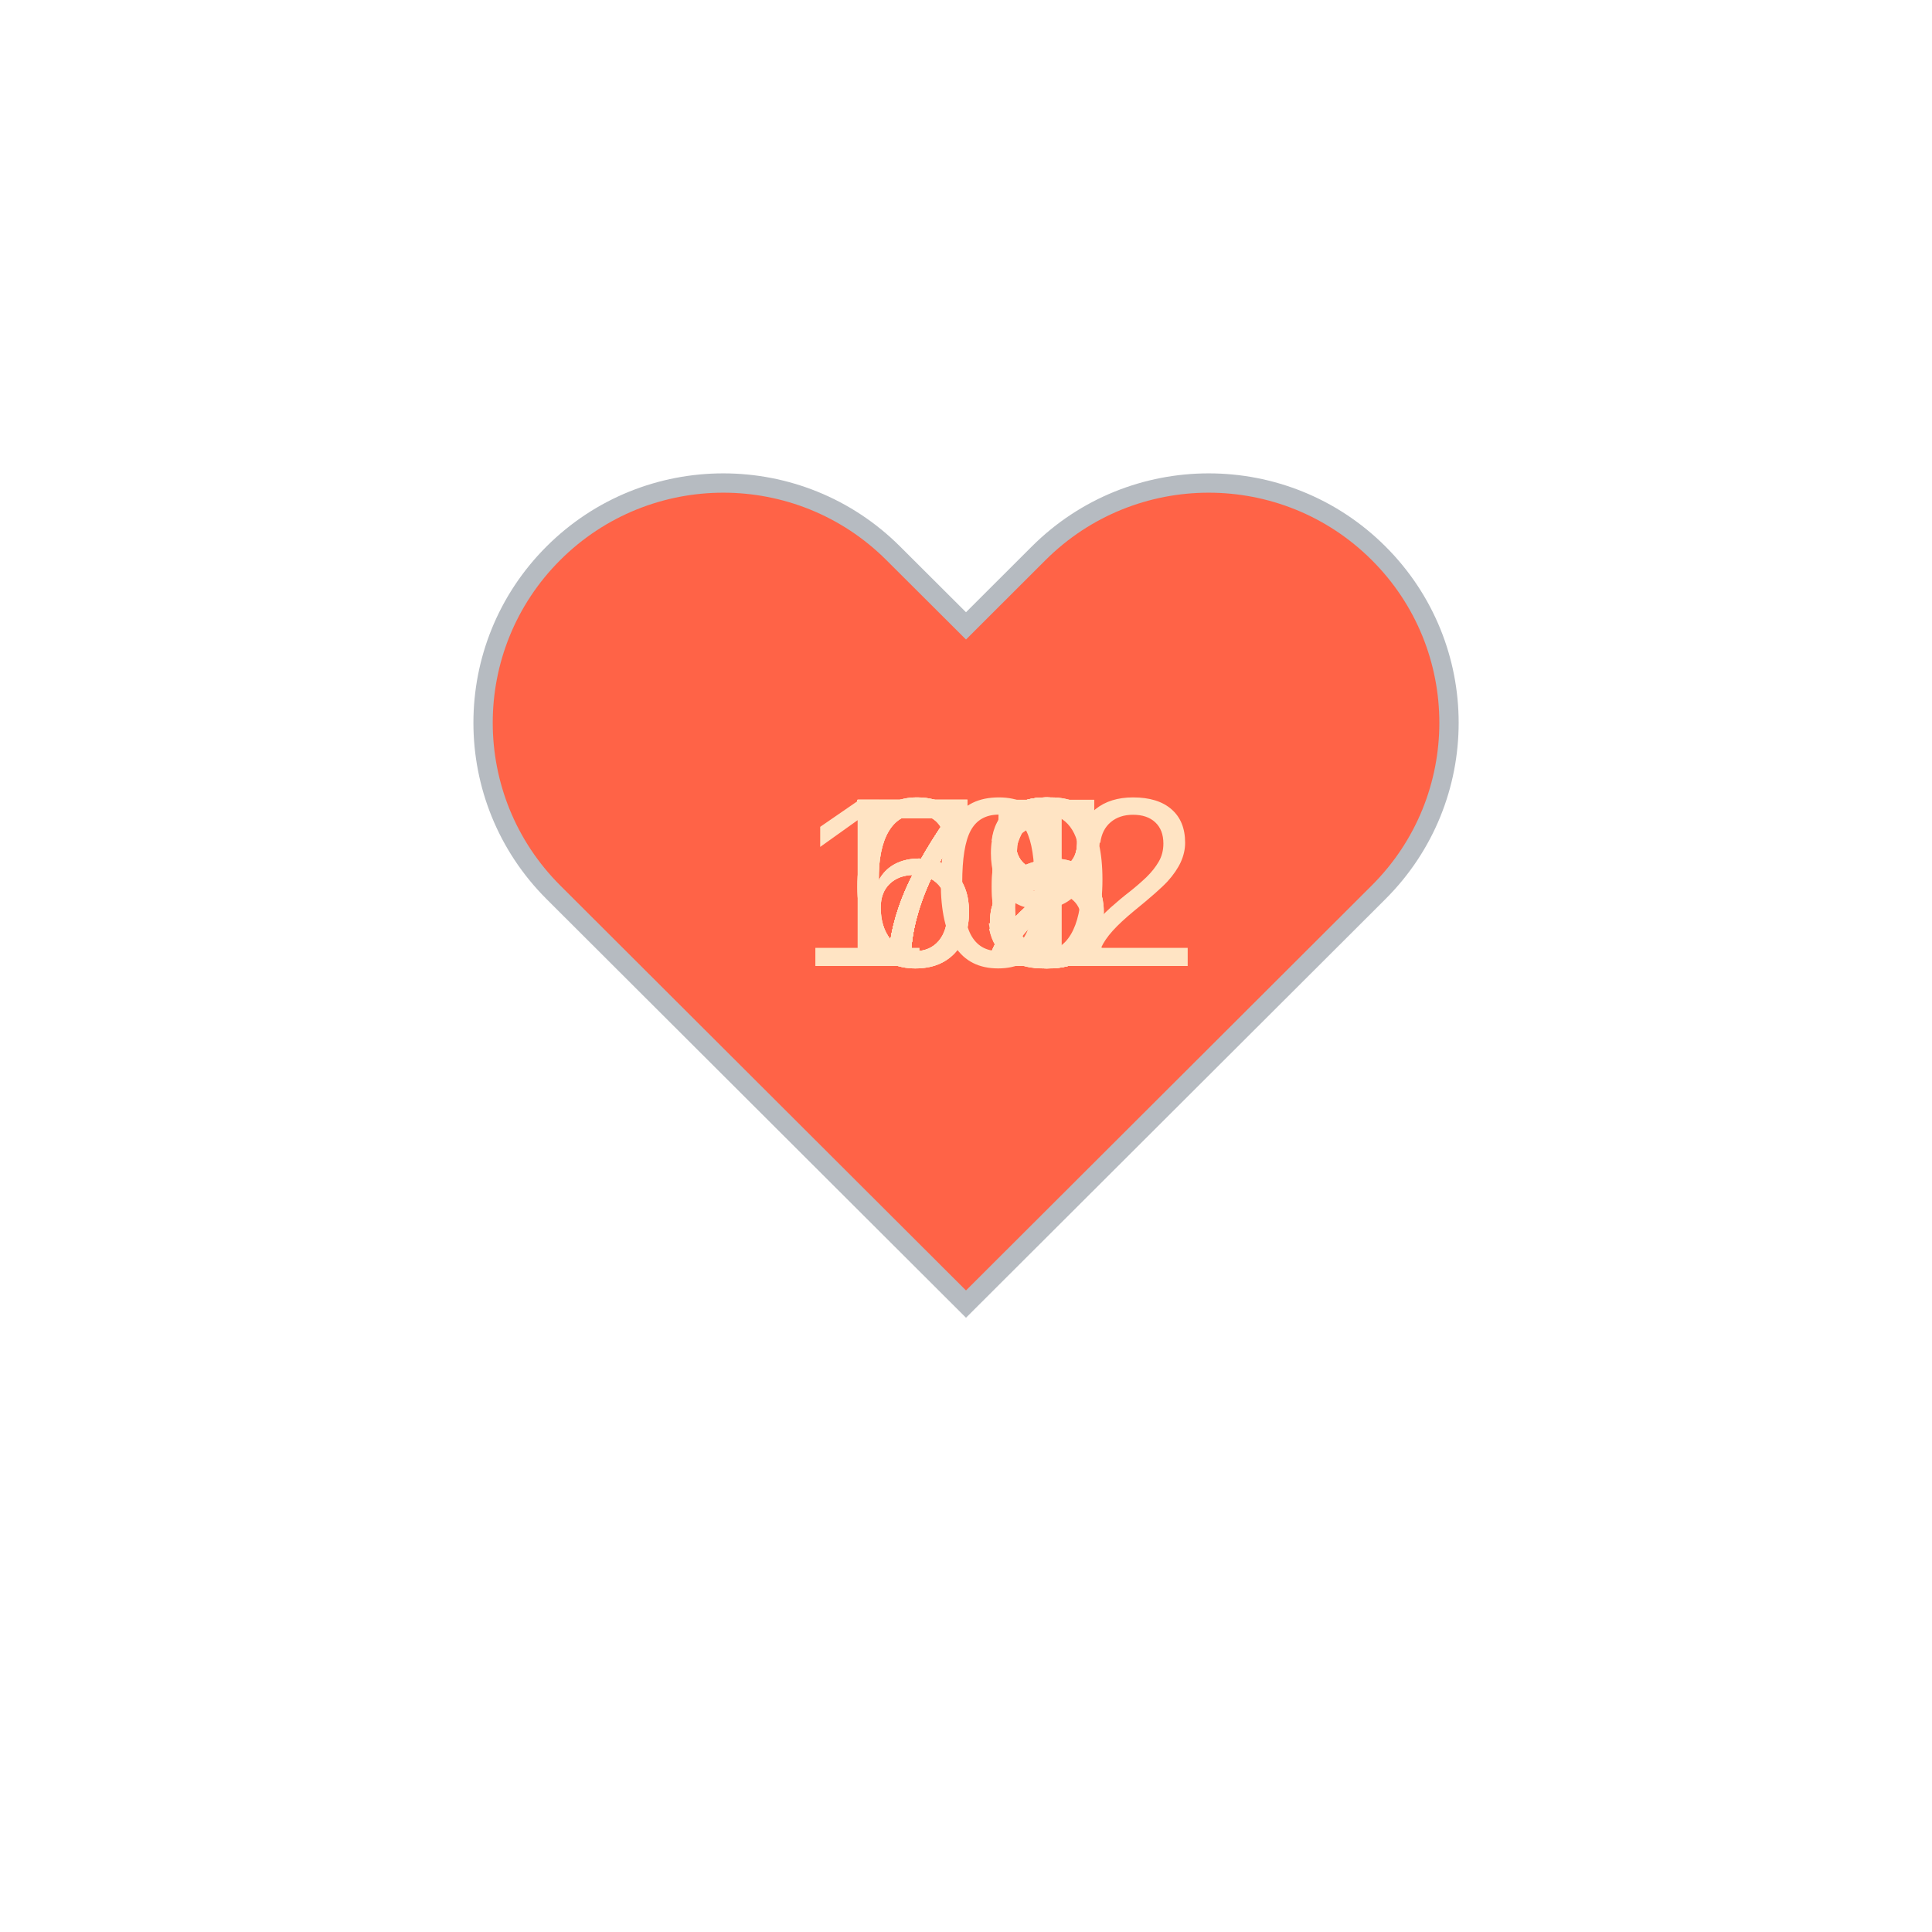
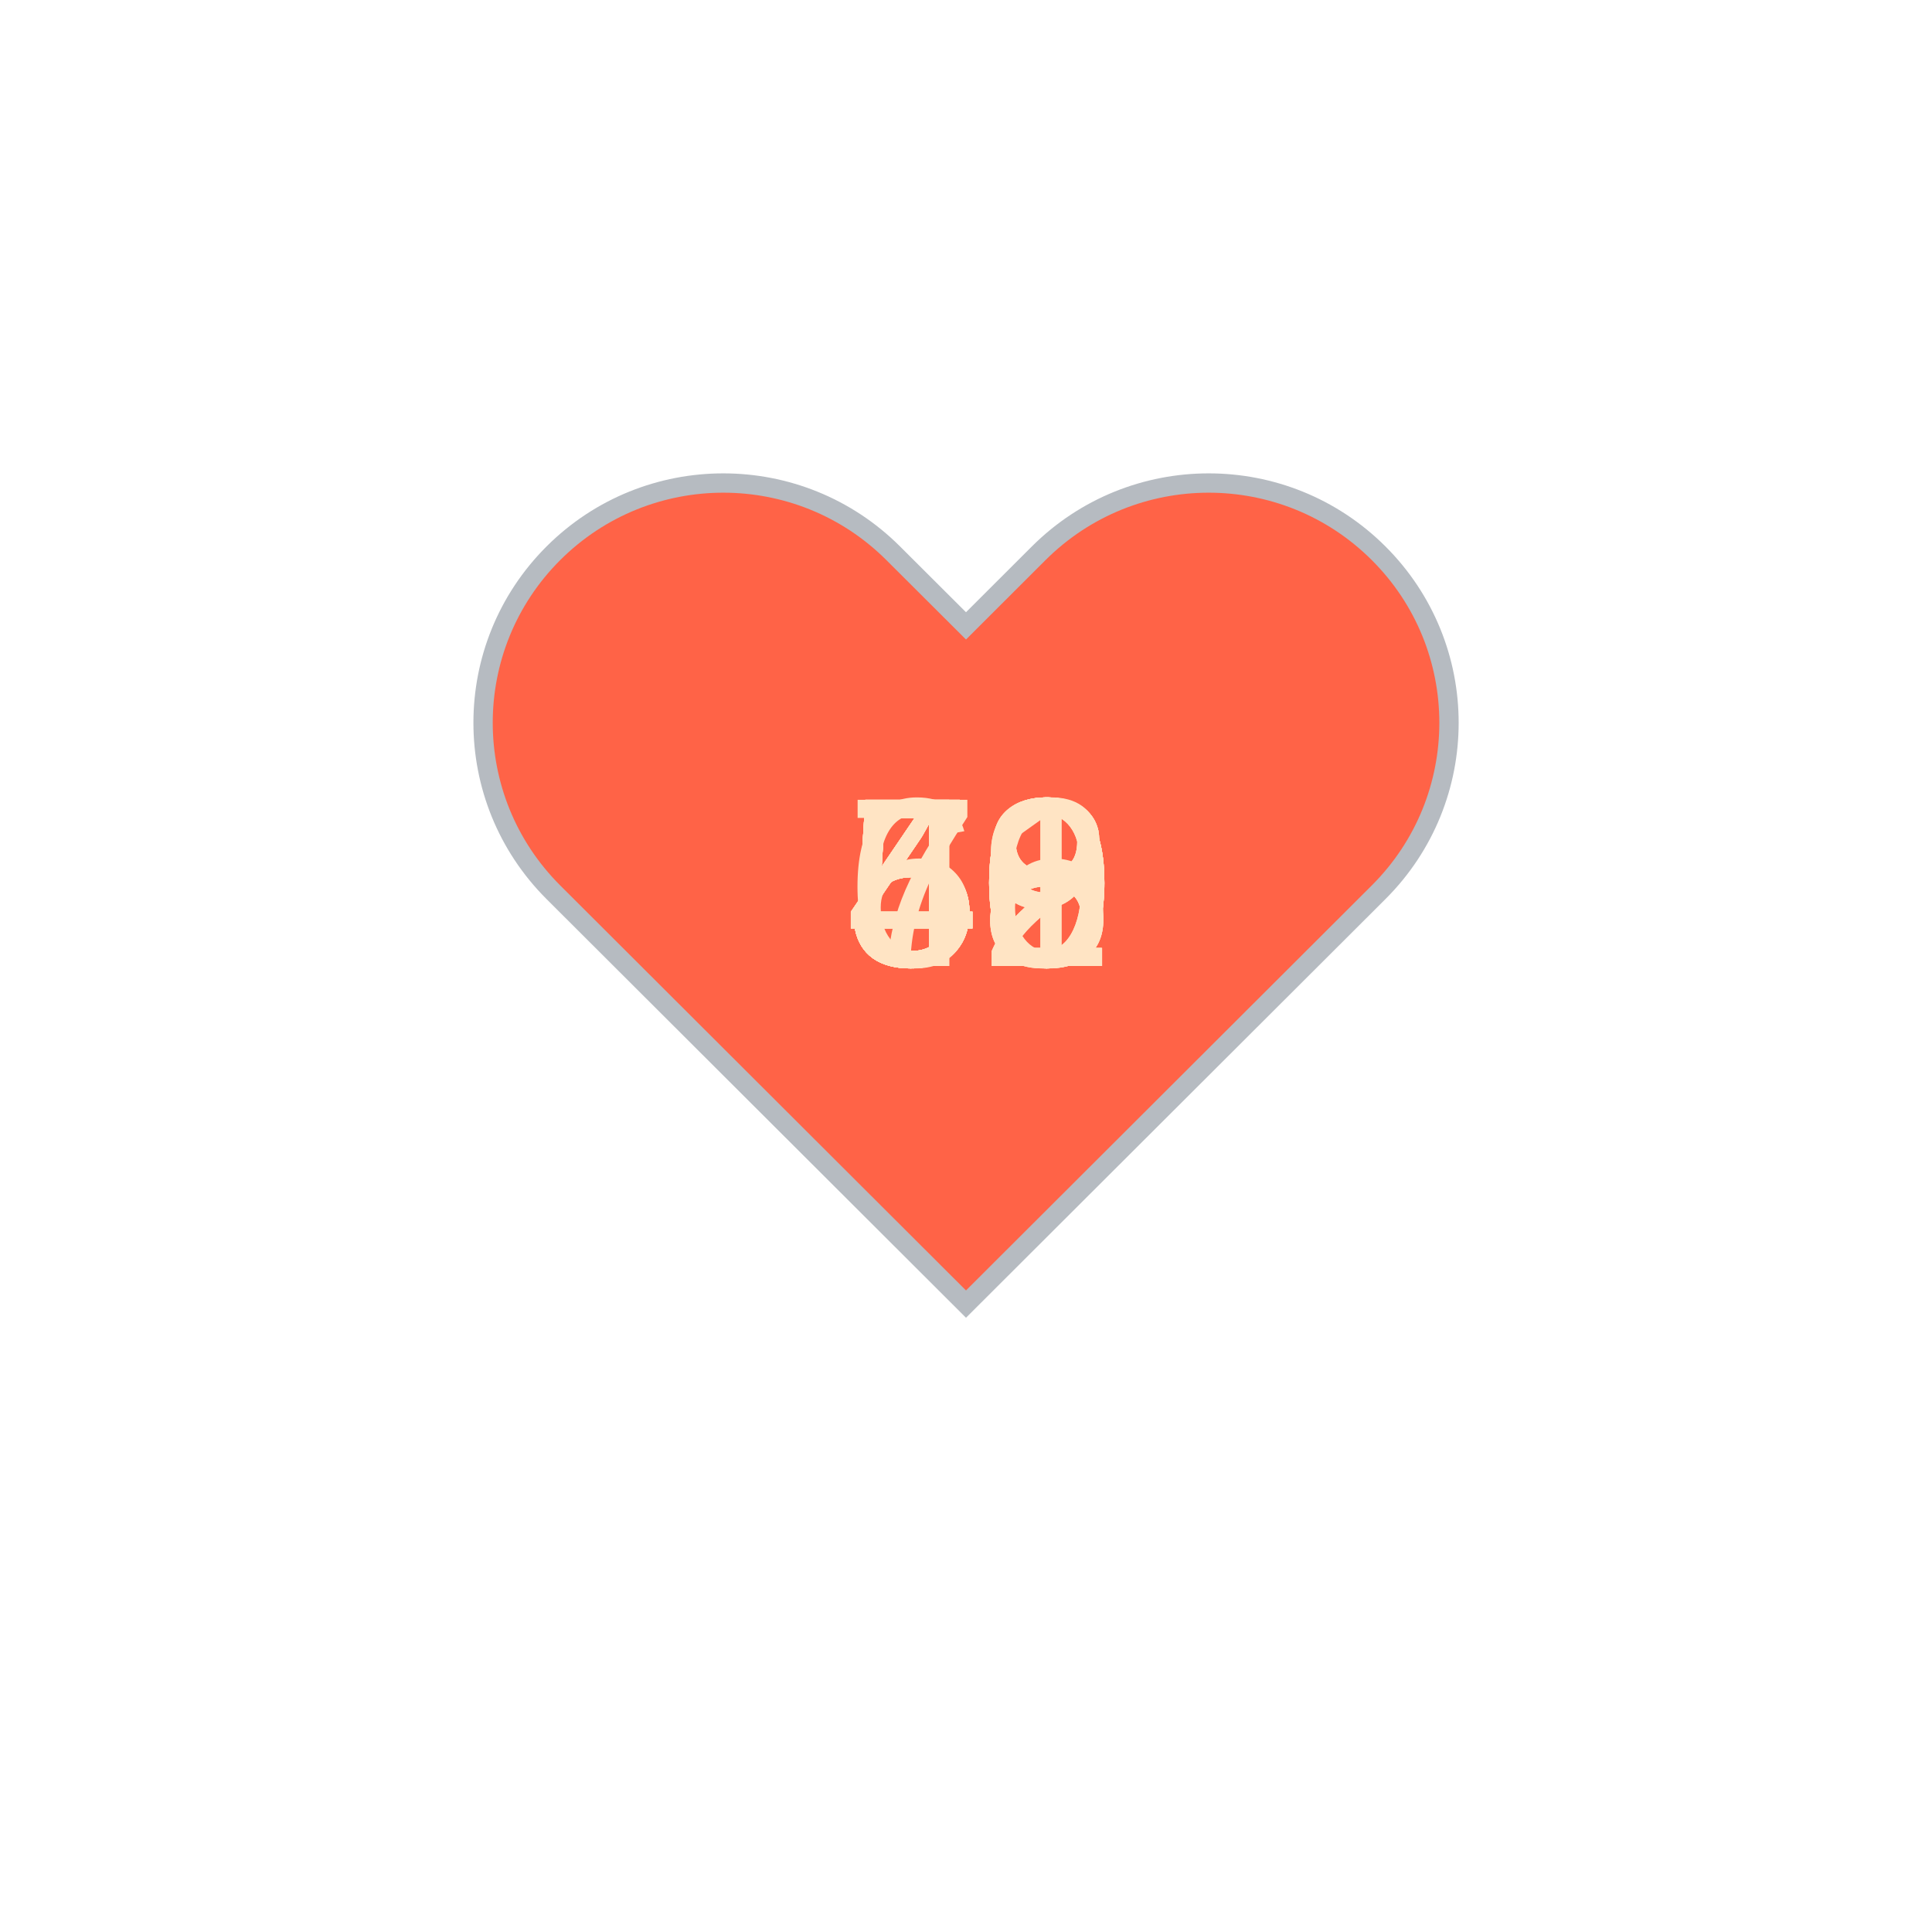
<svg xmlns="http://www.w3.org/2000/svg" baseProfile="full" height="150" version="1.1" viewBox="0,0,200,200" width="150">
  <defs />
  <g transform="translate(100 100)">
    <path d="M92.71,7.27L92.71,7.27c-9.71-9.69-25.46-9.69-35.18,0L50,14.79l-7.54-7.52C32.75-2.42,17-2.42,7.29,7.27v0 c-9.71,9.69-9.71,25.41,0,35.1L50,85l42.71-42.63C102.43,32.68,102.43,16.96,92.71,7.27z" fill="tomato" stroke="#B6BBC1" stroke-width="2" transform="translate(-50 -50)" />
    <animateTransform additive="sum" attributeName="transform" dur="1.2s" repeatCount="indefinite" type="scale" values="1; 1.5; 1.25; 1.5; 1.5; 1;" />
-     <text fill="bisque" style="font-size:25px; font-family:Arial" transform="translate(-17.5 0)">102<animate attributeName="visibility" dur="18.0s" keyTimes="0;0.07;0.13;0.2;0.27;0.33;0.4;0.47;0.53;0.6;0.67;0.73;0.8;0.87;0.93;1.0" repeatCount="indefinite" values="visible;hidden;hidden;hidden;hidden;hidden;hidden;hidden;hidden;hidden;hidden;hidden;hidden;hidden;hidden;hidden" />
+     <text fill="bisque" style="font-size:25px; font-family:Arial" transform="translate(-12.5 0)">52<animate attributeName="visibility" dur="18.0s" keyTimes="0;0.07;0.13;0.2;0.27;0.33;0.4;0.47;0.53;0.6;0.67;0.73;0.8;0.87;0.93;1.0" repeatCount="indefinite" values="visible;hidden;hidden;hidden;hidden;hidden;hidden;hidden;hidden;hidden;hidden;hidden;hidden;hidden;hidden;hidden" />
    </text>
-     <text fill="bisque" style="font-size:25px; font-family:Arial" transform="translate(-12.5 0)">71<animate attributeName="visibility" dur="18.0s" keyTimes="0;0.07;0.13;0.2;0.27;0.33;0.4;0.47;0.53;0.6;0.67;0.73;0.8;0.87;0.93;1.0" repeatCount="indefinite" values="hidden;visible;hidden;hidden;hidden;hidden;hidden;hidden;hidden;hidden;hidden;hidden;hidden;hidden;hidden;hidden" />
+     <text fill="bisque" style="font-size:25px; font-family:Arial" transform="translate(-12.5 0)">52<animate attributeName="visibility" dur="18.0s" keyTimes="0;0.07;0.13;0.2;0.27;0.33;0.4;0.47;0.53;0.6;0.67;0.73;0.8;0.87;0.93;1.0" repeatCount="indefinite" values="hidden;visible;hidden;hidden;hidden;hidden;hidden;hidden;hidden;hidden;hidden;hidden;hidden;hidden;hidden;hidden" />
    </text>
-     <text fill="bisque" style="font-size:25px; font-family:Arial" transform="translate(-12.5 0)">68<animate attributeName="visibility" dur="18.0s" keyTimes="0;0.07;0.13;0.2;0.27;0.33;0.4;0.47;0.53;0.6;0.67;0.73;0.8;0.87;0.93;1.0" repeatCount="indefinite" values="hidden;hidden;visible;hidden;hidden;hidden;hidden;hidden;hidden;hidden;hidden;hidden;hidden;hidden;hidden;hidden" />
+     <text fill="bisque" style="font-size:25px; font-family:Arial" transform="translate(-12.5 0)">50<animate attributeName="visibility" dur="18.0s" keyTimes="0;0.07;0.13;0.2;0.27;0.33;0.4;0.47;0.53;0.6;0.67;0.73;0.8;0.87;0.93;1.0" repeatCount="indefinite" values="hidden;hidden;visible;hidden;hidden;hidden;hidden;hidden;hidden;hidden;hidden;hidden;hidden;hidden;hidden;hidden" />
    </text>
-     <text fill="bisque" style="font-size:25px; font-family:Arial" transform="translate(-12.5 0)">68<animate attributeName="visibility" dur="18.0s" keyTimes="0;0.07;0.13;0.2;0.27;0.33;0.4;0.47;0.53;0.6;0.67;0.73;0.8;0.87;0.93;1.0" repeatCount="indefinite" values="hidden;hidden;hidden;visible;hidden;hidden;hidden;hidden;hidden;hidden;hidden;hidden;hidden;hidden;hidden;hidden" />
+     <text fill="bisque" style="font-size:25px; font-family:Arial" transform="translate(-12.5 0)">48<animate attributeName="visibility" dur="18.0s" keyTimes="0;0.07;0.13;0.2;0.27;0.33;0.4;0.47;0.53;0.6;0.67;0.73;0.8;0.87;0.93;1.0" repeatCount="indefinite" values="hidden;hidden;hidden;visible;hidden;hidden;hidden;hidden;hidden;hidden;hidden;hidden;hidden;hidden;hidden;hidden" />
    </text>
-     <text fill="bisque" style="font-size:25px; font-family:Arial" transform="translate(-12.5 0)">69<animate attributeName="visibility" dur="18.0s" keyTimes="0;0.07;0.13;0.2;0.27;0.33;0.4;0.47;0.53;0.6;0.67;0.73;0.8;0.87;0.93;1.0" repeatCount="indefinite" values="hidden;hidden;hidden;hidden;visible;hidden;hidden;hidden;hidden;hidden;hidden;hidden;hidden;hidden;hidden;hidden" />
+     <text fill="bisque" style="font-size:25px; font-family:Arial" transform="translate(-12.5 0)">50<animate attributeName="visibility" dur="18.0s" keyTimes="0;0.07;0.13;0.2;0.27;0.33;0.4;0.47;0.53;0.6;0.67;0.73;0.8;0.87;0.93;1.0" repeatCount="indefinite" values="hidden;hidden;hidden;hidden;visible;hidden;hidden;hidden;hidden;hidden;hidden;hidden;hidden;hidden;hidden;hidden" />
    </text>
-     <text fill="bisque" style="font-size:25px; font-family:Arial" transform="translate(-12.5 0)">72<animate attributeName="visibility" dur="18.0s" keyTimes="0;0.07;0.13;0.2;0.27;0.33;0.4;0.47;0.53;0.6;0.67;0.73;0.8;0.87;0.93;1.0" repeatCount="indefinite" values="hidden;hidden;hidden;hidden;hidden;visible;hidden;hidden;hidden;hidden;hidden;hidden;hidden;hidden;hidden;hidden" />
+     <text fill="bisque" style="font-size:25px; font-family:Arial" transform="translate(-12.5 0)">50<animate attributeName="visibility" dur="18.0s" keyTimes="0;0.07;0.13;0.2;0.27;0.33;0.4;0.47;0.53;0.6;0.67;0.73;0.8;0.87;0.93;1.0" repeatCount="indefinite" values="hidden;hidden;hidden;hidden;hidden;visible;hidden;hidden;hidden;hidden;hidden;hidden;hidden;hidden;hidden;hidden" />
    </text>
-     <text fill="bisque" style="font-size:25px; font-family:Arial" transform="translate(-12.5 0)">72<animate attributeName="visibility" dur="18.0s" keyTimes="0;0.07;0.13;0.2;0.27;0.33;0.4;0.47;0.53;0.6;0.67;0.73;0.8;0.87;0.93;1.0" repeatCount="indefinite" values="hidden;hidden;hidden;hidden;hidden;hidden;visible;hidden;hidden;hidden;hidden;hidden;hidden;hidden;hidden;hidden" />
+     <text fill="bisque" style="font-size:25px; font-family:Arial" transform="translate(-12.5 0)">48<animate attributeName="visibility" dur="18.0s" keyTimes="0;0.07;0.13;0.2;0.27;0.33;0.4;0.47;0.53;0.6;0.67;0.73;0.8;0.87;0.93;1.0" repeatCount="indefinite" values="hidden;hidden;hidden;hidden;hidden;hidden;visible;hidden;hidden;hidden;hidden;hidden;hidden;hidden;hidden;hidden" />
    </text>
-     <text fill="bisque" style="font-size:25px; font-family:Arial" transform="translate(-12.5 0)">72<animate attributeName="visibility" dur="18.0s" keyTimes="0;0.07;0.13;0.2;0.27;0.33;0.4;0.47;0.53;0.6;0.67;0.73;0.8;0.87;0.93;1.0" repeatCount="indefinite" values="hidden;hidden;hidden;hidden;hidden;hidden;hidden;visible;hidden;hidden;hidden;hidden;hidden;hidden;hidden;hidden" />
+     <text fill="bisque" style="font-size:25px; font-family:Arial" transform="translate(-12.5 0)">48<animate attributeName="visibility" dur="18.0s" keyTimes="0;0.07;0.13;0.2;0.27;0.33;0.4;0.47;0.53;0.6;0.67;0.73;0.8;0.87;0.93;1.0" repeatCount="indefinite" values="hidden;hidden;hidden;hidden;hidden;hidden;hidden;visible;hidden;hidden;hidden;hidden;hidden;hidden;hidden;hidden" />
    </text>
-     <text fill="bisque" style="font-size:25px; font-family:Arial" transform="translate(-12.5 0)">75<animate attributeName="visibility" dur="18.0s" keyTimes="0;0.07;0.13;0.2;0.27;0.33;0.4;0.47;0.53;0.6;0.67;0.73;0.8;0.87;0.93;1.0" repeatCount="indefinite" values="hidden;hidden;hidden;hidden;hidden;hidden;hidden;hidden;visible;hidden;hidden;hidden;hidden;hidden;hidden;hidden" />
+     <text fill="bisque" style="font-size:25px; font-family:Arial" transform="translate(-12.5 0)">50<animate attributeName="visibility" dur="18.0s" keyTimes="0;0.07;0.13;0.2;0.27;0.33;0.4;0.47;0.53;0.6;0.67;0.73;0.8;0.87;0.93;1.0" repeatCount="indefinite" values="hidden;hidden;hidden;hidden;hidden;hidden;hidden;hidden;visible;hidden;hidden;hidden;hidden;hidden;hidden;hidden" />
    </text>
-     <text fill="bisque" style="font-size:25px; font-family:Arial" transform="translate(-12.5 0)">75<animate attributeName="visibility" dur="18.0s" keyTimes="0;0.07;0.13;0.2;0.27;0.33;0.4;0.47;0.53;0.6;0.67;0.73;0.8;0.87;0.93;1.0" repeatCount="indefinite" values="hidden;hidden;hidden;hidden;hidden;hidden;hidden;hidden;hidden;visible;hidden;hidden;hidden;hidden;hidden;hidden" />
+     <text fill="bisque" style="font-size:25px; font-family:Arial" transform="translate(-12.5 0)">50<animate attributeName="visibility" dur="18.0s" keyTimes="0;0.07;0.13;0.2;0.27;0.33;0.4;0.47;0.53;0.6;0.67;0.73;0.8;0.87;0.93;1.0" repeatCount="indefinite" values="hidden;hidden;hidden;hidden;hidden;hidden;hidden;hidden;hidden;visible;hidden;hidden;hidden;hidden;hidden;hidden" />
    </text>
-     <text fill="bisque" style="font-size:25px; font-family:Arial" transform="translate(-12.5 0)">73<animate attributeName="visibility" dur="18.0s" keyTimes="0;0.07;0.13;0.2;0.27;0.33;0.4;0.47;0.53;0.6;0.67;0.73;0.8;0.87;0.93;1.0" repeatCount="indefinite" values="hidden;hidden;hidden;hidden;hidden;hidden;hidden;hidden;hidden;hidden;visible;hidden;hidden;hidden;hidden;hidden" />
+     <text fill="bisque" style="font-size:25px; font-family:Arial" transform="translate(-12.5 0)">49<animate attributeName="visibility" dur="18.0s" keyTimes="0;0.07;0.13;0.2;0.27;0.33;0.4;0.47;0.53;0.6;0.67;0.73;0.8;0.87;0.93;1.0" repeatCount="indefinite" values="hidden;hidden;hidden;hidden;hidden;hidden;hidden;hidden;hidden;hidden;visible;hidden;hidden;hidden;hidden;hidden" />
    </text>
-     <text fill="bisque" style="font-size:25px; font-family:Arial" transform="translate(-12.5 0)">76<animate attributeName="visibility" dur="18.0s" keyTimes="0;0.07;0.13;0.2;0.27;0.33;0.4;0.47;0.53;0.6;0.67;0.73;0.8;0.87;0.93;1.0" repeatCount="indefinite" values="hidden;hidden;hidden;hidden;hidden;hidden;hidden;hidden;hidden;hidden;hidden;visible;hidden;hidden;hidden;hidden" />
+     <text fill="bisque" style="font-size:25px; font-family:Arial" transform="translate(-12.5 0)">49<animate attributeName="visibility" dur="18.0s" keyTimes="0;0.07;0.13;0.2;0.27;0.33;0.4;0.47;0.53;0.6;0.67;0.73;0.8;0.87;0.93;1.0" repeatCount="indefinite" values="hidden;hidden;hidden;hidden;hidden;hidden;hidden;hidden;hidden;hidden;hidden;visible;hidden;hidden;hidden;hidden" />
    </text>
-     <text fill="bisque" style="font-size:25px; font-family:Arial" transform="translate(-12.5 0)">78<animate attributeName="visibility" dur="18.0s" keyTimes="0;0.07;0.13;0.2;0.27;0.33;0.4;0.47;0.53;0.6;0.67;0.73;0.8;0.87;0.93;1.0" repeatCount="indefinite" values="hidden;hidden;hidden;hidden;hidden;hidden;hidden;hidden;hidden;hidden;hidden;hidden;visible;hidden;hidden;hidden" />
+     <text fill="bisque" style="font-size:25px; font-family:Arial" transform="translate(-12.5 0)">50<animate attributeName="visibility" dur="18.0s" keyTimes="0;0.07;0.13;0.2;0.27;0.33;0.4;0.47;0.53;0.6;0.67;0.73;0.8;0.87;0.93;1.0" repeatCount="indefinite" values="hidden;hidden;hidden;hidden;hidden;hidden;hidden;hidden;hidden;hidden;hidden;hidden;visible;hidden;hidden;hidden" />
    </text>
-     <text fill="bisque" style="font-size:25px; font-family:Arial" transform="translate(-12.5 0)">78<animate attributeName="visibility" dur="18.0s" keyTimes="0;0.07;0.13;0.2;0.27;0.33;0.4;0.47;0.53;0.6;0.67;0.73;0.8;0.87;0.93;1.0" repeatCount="indefinite" values="hidden;hidden;hidden;hidden;hidden;hidden;hidden;hidden;hidden;hidden;hidden;hidden;hidden;visible;hidden;hidden" />
+     <text fill="bisque" style="font-size:25px; font-family:Arial" transform="translate(-12.5 0)">71<animate attributeName="visibility" dur="18.0s" keyTimes="0;0.07;0.13;0.2;0.27;0.33;0.4;0.47;0.53;0.6;0.67;0.73;0.8;0.87;0.93;1.0" repeatCount="indefinite" values="hidden;hidden;hidden;hidden;hidden;hidden;hidden;hidden;hidden;hidden;hidden;hidden;hidden;visible;hidden;hidden" />
    </text>
-     <text fill="bisque" style="font-size:25px; font-family:Arial" transform="translate(-12.5 0)">76<animate attributeName="visibility" dur="18.0s" keyTimes="0;0.07;0.13;0.2;0.27;0.33;0.4;0.47;0.53;0.6;0.67;0.73;0.8;0.87;0.93;1.0" repeatCount="indefinite" values="hidden;hidden;hidden;hidden;hidden;hidden;hidden;hidden;hidden;hidden;hidden;hidden;hidden;hidden;visible;hidden" />
+     <text fill="bisque" style="font-size:25px; font-family:Arial" transform="translate(-12.5 0)">66<animate attributeName="visibility" dur="18.0s" keyTimes="0;0.07;0.13;0.2;0.27;0.33;0.4;0.47;0.53;0.6;0.67;0.73;0.8;0.87;0.93;1.0" repeatCount="indefinite" values="hidden;hidden;hidden;hidden;hidden;hidden;hidden;hidden;hidden;hidden;hidden;hidden;hidden;hidden;visible;hidden" />
    </text>
  </g>
</svg>
